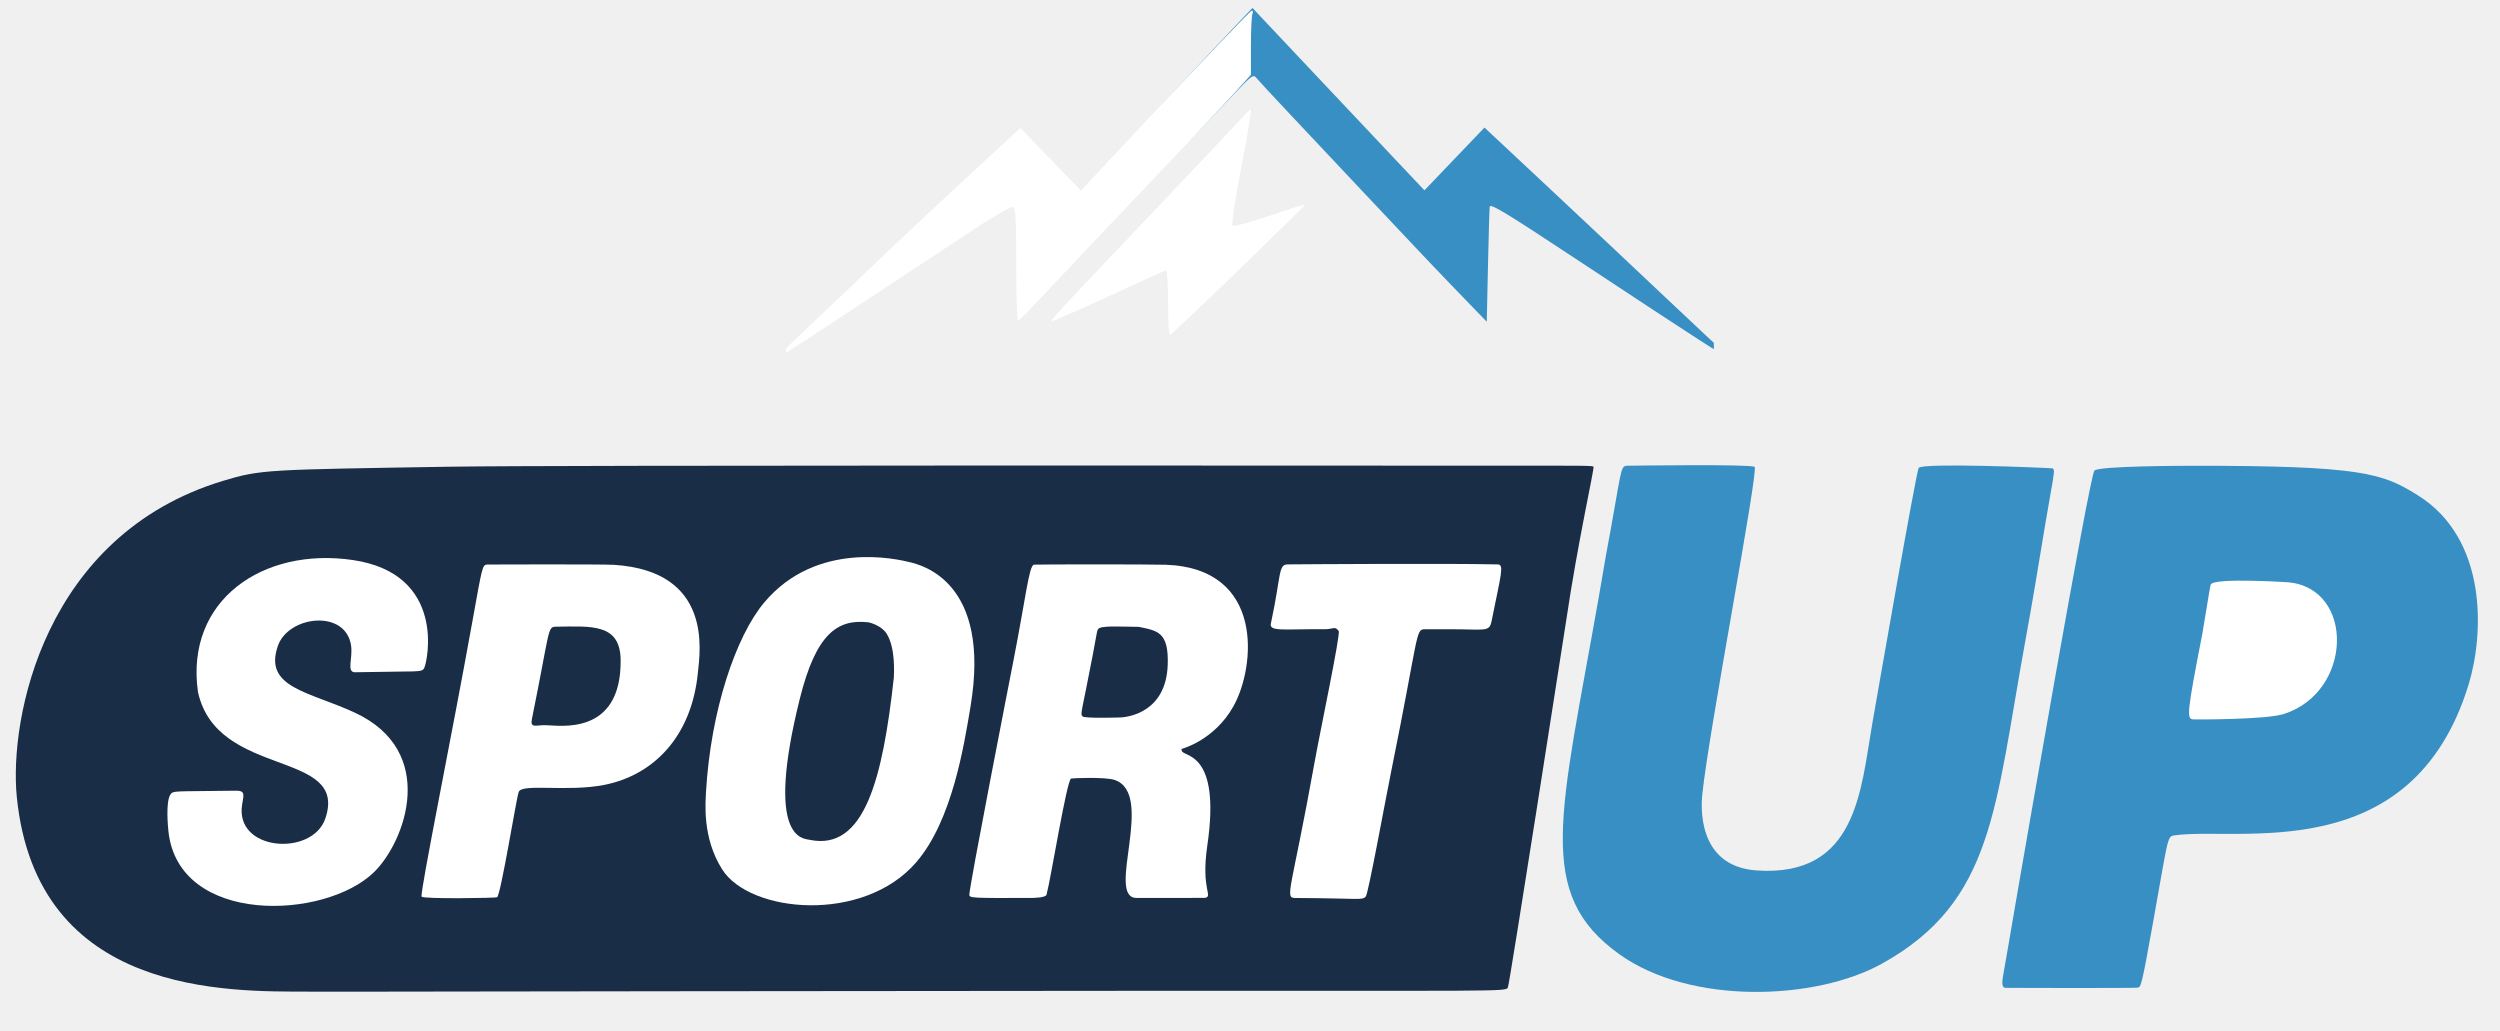
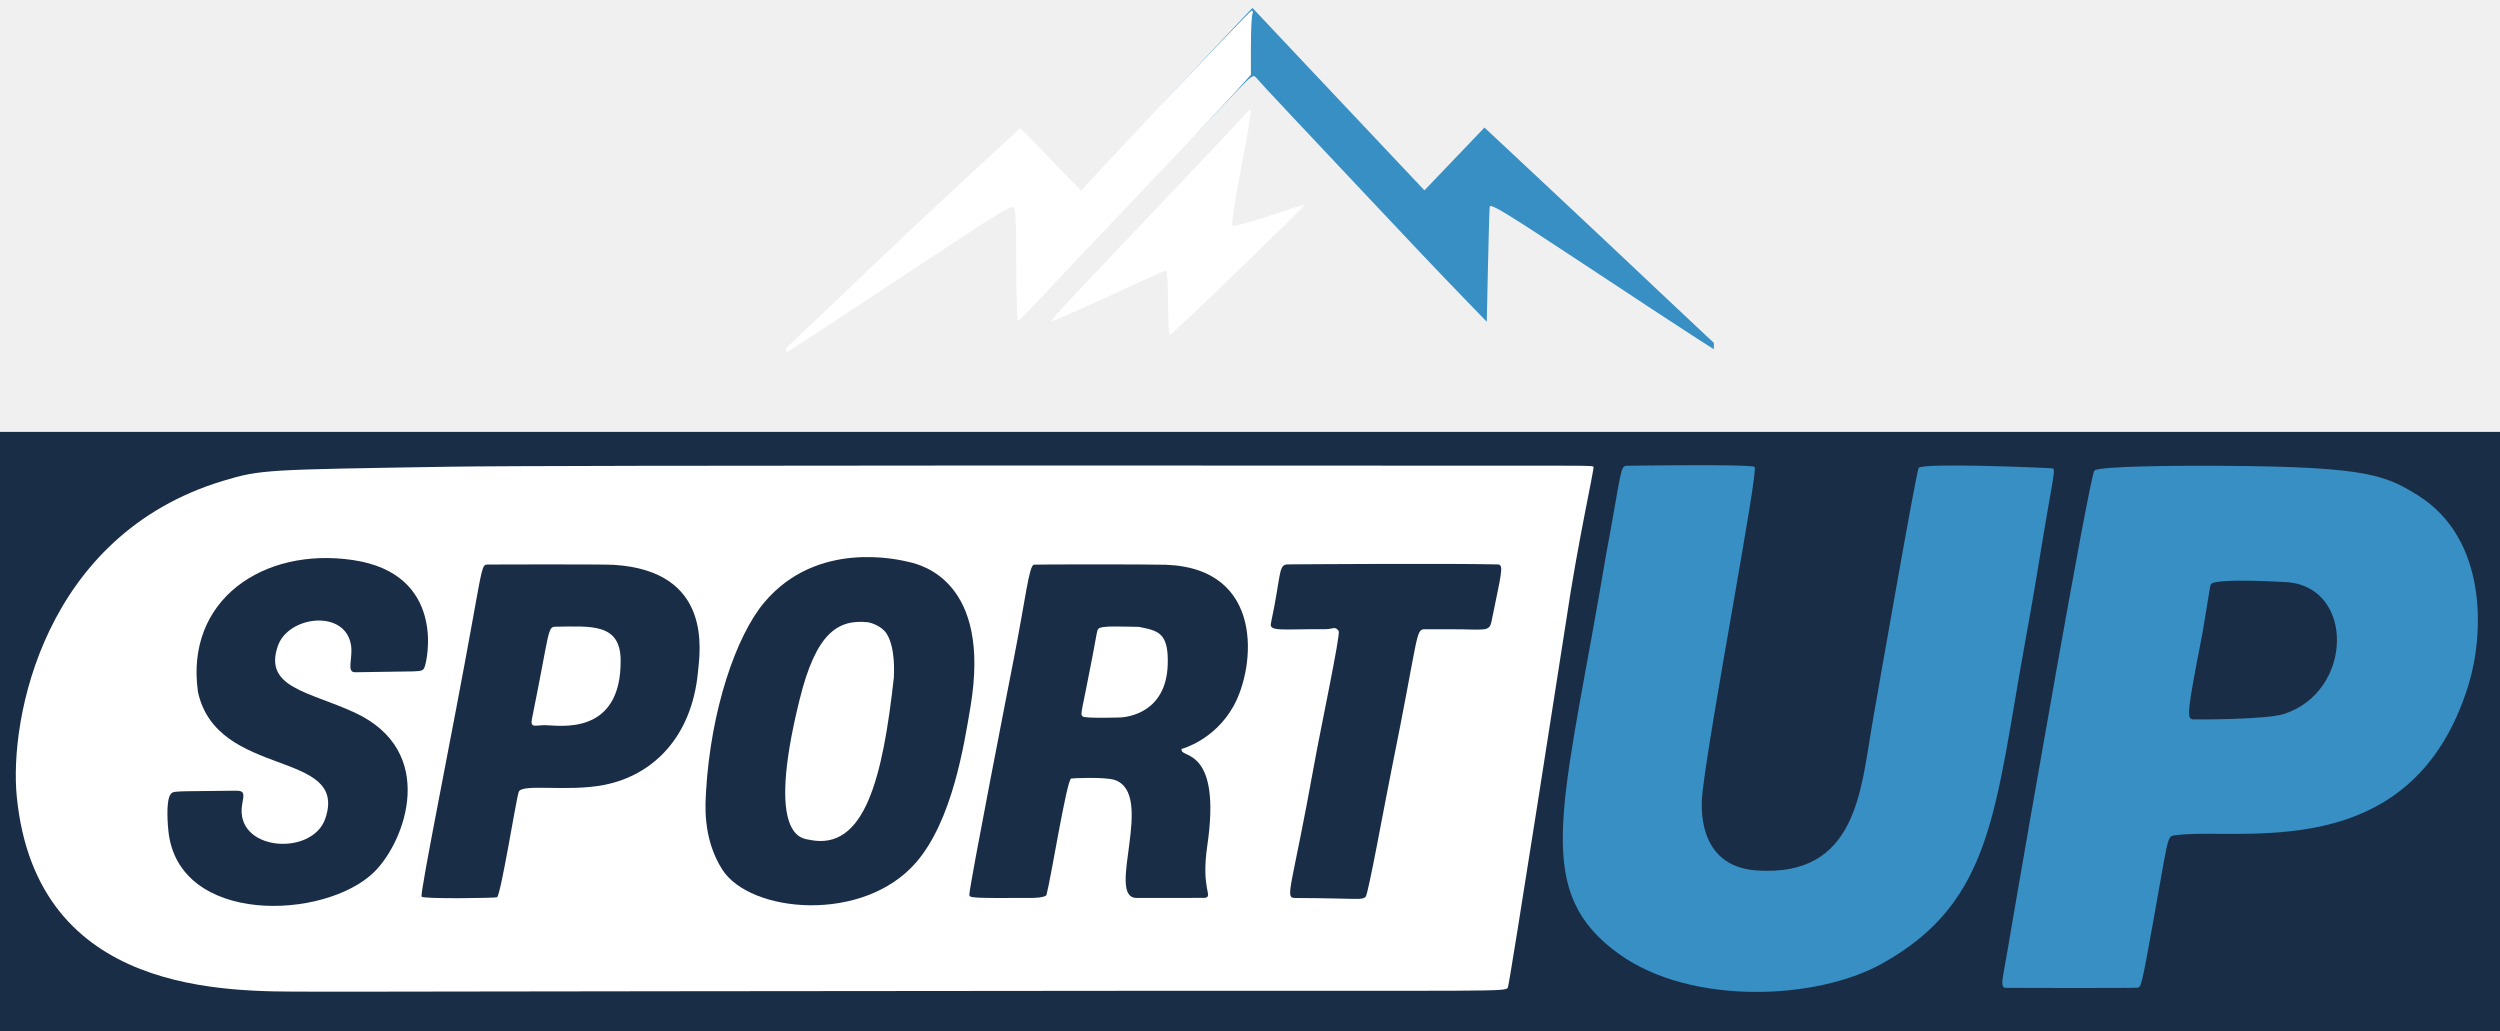
<svg xmlns="http://www.w3.org/2000/svg" viewBox="0 -176.9 1024 421.9">
  <svg x="322.0" y="-176.9" width="380" height="162.86" viewBox="1000 85 1680 720" overflow="hidden">
    <defs>
      <clipPath id="mtnClip">
        <rect x="1000" y="85" width="1680" height="720" />
      </clipPath>
    </defs>
    <g clip-path="url(#mtnClip)">
      <path d="M2215.917,1492.708c-3.5,6.917 -48.208,7.25 -856.708,6.708c-469.125,-0.292 -868.292,-2.042 -887.042,-3.833c-39.75,-3.875 -106.375,-20.792 -130.708,-33.167c-105.333,-53.75 -154.25,-138.958 -148.25,-258.25c8.583,-170.042 102.417,-303.625 250.542,-356.583c10.042,-3.583 17.875,-6.667 25.792,-9.375c51.5,-17.458 108.875,-17.458 820,-17.375l1036.125,0c0,0 -11.072,6.146 -51.583,283.333c-56.896,389.296 -56.125,384.542 -58.167,388.542Zm-481.375,-110.083l-2.458,22.167l157.917,-1.583c149.833,-1.458 159.333,-2.042 185.875,-10.833c45.958,-15.25 84.708,-51.5 95.583,-89.417c7.542,-26.292 6.667,-64.667 -2.042,-87.292c-8.708,-22.708 -32.25,-44.875 -59.5,-56.083c-10.042,-4.125 -18.208,-8.542 -18.25,-9.792c0,-1.25 6.083,-4.542 13.542,-7.333c27.958,-10.417 51.792,-32.458 65.708,-60.75c12.25,-24.875 13.208,-29.75 11.792,-60.292c-1.292,-28.958 -3.125,-35.542 -14.167,-51.292c-6.958,-9.917 -20.417,-22.333 -29.917,-27.583c-33.167,-18.333 -63.917,-21.542 -206.333,-21.625c-72.75,-0.042 -132.292,1.417 -132.292,3.292c0,1.833 -14.167,100.75 -31.5,219.792c-17.333,119.042 -32.625,226.417 -33.958,238.625Zm271.542,-82.625c-8.583,4.375 -29.042,6.667 -67.542,7.625c-51.041,1.25 -55.208,0.792 -55.208,-6.208c0,-4.125 3.208,-28.875 7.083,-54.917l7.083,-47.417l54.375,1.708c59,1.833 69.458,5 79.333,24.125c13.625,26.375 1.917,61.417 -25.125,75.083Zm13.125,-198.792c-8.25,4.75 -85.292,10.792 -99.958,7.875c-7.958,-1.583 -8.125,-10.167 -1.208,-57l4.917,-33.333l50.75,-1.167c47,-1.083 51.333,-0.542 58.875,7.583c19.417,20.833 12.292,61.333 -13.375,76.042Zm-661.792,304.833c13.542,3.25 47.375,5.917 78.375,6.125c102.5,0.625 163.958,-25.375 204.958,-86.792c21.667,-32.458 30.958,-68.542 46.708,-181.625c11.833,-85.125 26.5,-184.458 31.208,-211.542l2,-11.583l-143.458,2.292l-13.208,95.833c-29.292,212.792 -32,227.75 -44.875,249.75c-27.917,47.667 -115.833,50.292 -137.708,4.167c-9.542,-20.125 -8.292,-37.292 14.417,-195.917c11.458,-80.042 20.833,-147.833 20.833,-150.708c0,-3.958 -16.708,-5.208 -69.792,-5.167l-69.792,0l-22.417,157.833c-24.792,174.375 -26.25,210.708 -10.125,246.292c16.667,36.75 60.75,68.375 112.875,81.042Zm-533.667,-4.958c1,1.75 78.917,2.667 173.208,2.083l171.375,-1.083l4.875,-33.333c2.708,-18.333 6.292,-42.25 8,-53.125l3.083,-19.792l-102.583,0c-83.25,0 -102.542,-1.042 -102.542,-5.625c0,-3.083 7.458,-57 16.583,-119.792c9.083,-62.792 20.375,-140.417 25.042,-172.5c4.625,-32.083 9.417,-62.542 10.583,-67.708l2.125,-9.375l-141.167,0l-2.375,11.458c-1.292,6.292 -12.708,83.667 -25.375,171.875c-12.708,88.208 -27.458,190.417 -32.833,227.083c-5.375,36.667 -8.958,68.083 -8,69.833Zm-250.833,9.083c17.958,4.083 113.958,-1.167 142.125,-7.792l29.625,-6.958l6.958,-44.583c3.792,-24.5 7.958,-50.917 9.208,-58.708c2.125,-13.167 1.625,-13.917 -7.417,-11.25c-58.75,17.125 -77.458,20.083 -114.5,18.167c-84.167,-4.417 -126,-48.458 -121.417,-127.75c3.959,-68.542 48.75,-124.292 115.542,-143.833c40.625,-11.875 107.792,-6.667 150.625,11.708c5.5,2.375 8.083,-5.583 16.333,-50.458c5.375,-29.292 9.792,-54.25 9.875,-55.375c0.25,-6.375 -59.75,-17.458 -105.708,-19.5c-108.458,-4.792 -186.167,22.5 -252.208,88.583c-63.25,63.333 -93.5,160.292 -77.042,247.083c10.917,57.5 50.958,106.5 109.333,133.625c18.958,8.833 44.833,18.083 57.417,20.583c12.583,2.5 26.667,5.417 31.25,6.458Zm587.5,-791.417c-148.458,97.958 -181.25,119.167 -181.25,117.25c0,-0.792 30.458,-30.167 67.708,-65.25c37.25,-35.083 87.417,-82.792 111.458,-106c37.375,-36.083 147.292,-138.792 239.833,-224.083l25.958,-23.958l54.875,56.792l54.833,56.792l36.208,-38.875c132.625,-142.375 268.542,-285.417 272.458,-286.792c2.875,-0.958 3.625,1.167 1.917,5.583c-1.5,3.917 -2.75,30.333 -2.75,58.708l0,51.583l-28.125,31.083c-15.458,17.083 -91.875,98.125 -169.792,180.042c-77.917,81.958 -159.292,167.917 -180.833,191c-21.583,23.083 -40.792,42.583 -42.708,43.333c-1.958,0.792 -3.542,-44.75 -3.542,-101.167c0,-84.542 -1.042,-102.958 -5.875,-104.833c-3.292,-1.25 -32.5,15.25 -65.625,37.042c-32.875,21.583 -116,76.375 -184.75,121.75Zm660.042,-45.792c-66.333,64.125 -122.458,117.25 -124.708,118c-2.542,0.875 -4.083,-20.667 -4.083,-57.292c0,-32.25 -1.625,-58.667 -3.625,-58.667c-1.958,0 -21.167,8.208 -42.708,18.25c-76.125,35.583 -160.583,73.417 -163.833,73.417c-4.792,0 12.208,-18.375 179.125,-193.75c82.917,-87.083 156.792,-165.375 164.25,-173.958c7.417,-8.583 14.833,-15.625 16.542,-15.625c1.667,0 -5.917,46.417 -16.875,103.125c-11.833,61.25 -18.375,104.667 -16.167,106.917c2.25,2.25 29.25,-4.875 67.125,-17.75c34.833,-11.792 63.833,-21 64.458,-20.417c0.583,0.625 -53.208,53.583 -119.5,117.75Z" fill="#FFFFFF" />
      <path d="M3054.208,1461.458l-4.958,30.208l-182.583,0l0,-10.125c0,-5.542 10.292,-66 22.875,-134.375c24.875,-135.208 56.167,-306.792 79.25,-434.667c8.042,-44.708 15.5,-83.583 16.542,-86.458c3.083,-8.458 302.583,-7.292 348.583,1.333c104.667,19.667 161.708,85.333 161.875,186.333c0.083,48.417 -9.917,91.25 -31.292,134.25c-33.333,67.167 -74.292,102.333 -148.917,127.917c-37.958,13.042 -39.833,13.25 -133.583,14.958c-66.083,1.208 -95.625,3.167 -96.833,6.5c-2.125,5.833 -24.167,122.542 -30.958,164.125Zm58.542,-327.083l-0.25,11.458l49.792,0c27.375,0 59.167,-2 70.625,-4.458c46.875,-10.083 75.292,-47.792 75.375,-100.125c0.042,-31.917 -9.292,-49.875 -33.208,-63.833c-12.75,-7.458 -21.833,-8.5 -74.792,-8.583l-60.292,-0.083l-13.5,77.083c-7.417,42.375 -13.583,82.25 -13.75,88.542Zm-469.5,349.125c-61.125,16.542 -166.708,14.5 -225.083,-4.417c-46.042,-14.917 -97.458,-55.333 -114.083,-89.708c-29.75,-61.417 -28.583,-96.833 10.458,-320.833c28.625,-164.458 34.125,-195.125 41.792,-234.167l2.667,-13.542l178.667,0l-2.125,9.375c-1.125,5.167 -10.5,59.042 -20.833,119.792c-10.333,60.75 -25.5,148.875 -33.75,195.833c-22.125,126.292 -20.667,150.042 10.75,176.458c17.333,14.625 42.333,20.708 75.375,18.375c52.792,-3.75 90.625,-35.25 105.792,-88.083c5.042,-17.583 68.083,-363.167 75.917,-416.125l2.292,-15.625l91.125,0c56.25,0 91.125,1.542 91.125,4.042c0,4.833 -12.625,76.583 -41.75,237.625c-11.833,65.292 -24.167,133.75 -27.417,152.083c-9.333,52.375 -21.708,93.167 -37.292,122.792c-38.708,73.667 -101.958,124 -183.625,146.125Zm-915.167,-1140.833c42.542,-45 75.833,-80.458 85.458,-91.083l28.125,-31.083l0,-51.583c0,-28.375 1.25,-54.792 2.75,-58.708c1.708,-4.417 0.958,-6.542 -1.917,-5.583c-3,1.042 -81.833,83.5 -177.583,185.375c73.083,-77.917 156.542,-166.708 166.25,-176.75l13.333,-13.833l99.375,105.5c54.667,58.042 124.75,132.333 155.708,165.125l56.292,59.625l108.708,-113.667l112.5,105.208c61.875,57.875 158.25,148.5 214.167,201.375c55.917,52.875 104.667,98.375 108.333,101.042c3.667,2.667 5.709,5.75 4.583,6.833c-2.292,2.167 -47.875,-27.167 -266.417,-171.583c-133.125,-88 -160.833,-104.917 -163.625,-100c-0.458,0.875 -1.875,48.167 -3.125,105.125l-2.25,103.625l-37.792,-39.042c-48.583,-50.167 -99.625,-103.917 -187.458,-197.458c-38.833,-41.333 -96.708,-102.833 -128.625,-136.708c-31.917,-33.833 -60.542,-64.75 -63.625,-68.625c-5.042,-6.333 -8.5,-3.958 -35.708,24.75c-10.333,10.917 -44.375,46.75 -87.458,92.125Z" fill="#388FC3" />
    </g>
  </svg>
-   <path d="M596.5,13.841C652.194,13.816 652.455,13.769 652.694,14.317C653.07,15.178 646.269,45.035 641.48,77.498C641.298,78.736 618.333,226.297 617.624,227.587C616.637,229.383 615.945,228.823 459.5,228.944C153.121,229.179 153.141,229.365 126.501,229.275C93.643,229.165 15.005,231.252 6.876,149.459C3.712,117.63 17.873,42.296 91.349,20.057C106.907,15.348 109.177,15.491 184.498,14.261C226.153,13.581 563.54,13.818 596.5,13.841Z" fill="#1A2D47" />
+   <rect width="100%" height="100%" fill="#1A2D47" />
+   <path d="M596.5,13.841C652.194,13.816 652.455,13.769 652.694,14.317C653.07,15.178 646.269,45.035 641.48,77.498C641.298,78.736 618.333,226.297 617.624,227.587C616.637,229.383 615.945,228.823 459.5,228.944C153.121,229.179 153.141,229.365 126.501,229.275C93.643,229.165 15.005,231.252 6.876,149.459C3.712,117.63 17.873,42.296 91.349,20.057C106.907,15.348 109.177,15.491 184.498,14.261C226.153,13.581 563.54,13.818 596.5,13.841Z" fill="#FFFFFF" />
  <path d="M820.844,220.548C821.519,216.697 821.53,216.773 822.603,210.518C823.806,203.494 825.01,196.469 826.213,189.445C828.619,175.535 855.87,18.019 857.869,15.852C859.627,13.947 894.327,13.892 897.501,13.887C967.893,13.777 976.041,17.075 990.254,25.914C1019.247,43.944 1017.344,83.203 1011.165,103.404C988.013,179.099 916.332,161.462 890.473,165.287C887.595,165.713 888.019,166.943 881.777,201.55C877.196,226.946 876.991,227.429 875.538,227.658C874.261,227.86 822.53,227.785 821.454,227.727C819.332,227.611 820.311,223.884 820.844,220.548Z" fill="#388FC3" />
  <path d="M654.879,67.556C655.112,66.196 657.763,50.768 657.804,50.553C664.357,15.572 663.477,13.909 666.511,13.867C670.684,13.809 716.474,13.175 718.669,14.317C720.515,15.277 699.876,122.856 697.261,148.483C696.951,151.529 694.262,177.885 719.489,179.634C760.624,182.486 762.152,146.695 766.879,119.568C768.342,111.173 784.85,16.453 785.882,14.761C787.206,12.591 836.974,14.629 840.379,14.923C842.349,15.093 841.196,16.365 835.787,49.55C835.33,52.354 832.612,69.031 829.77,84.548C816.98,154.375 816.799,192.371 770.71,217.886C743.73,232.821 692.5,234.927 663.209,213.907C628.564,189.046 639.079,157.401 654.879,67.556Z" fill="#388FC3" />
-   <path d="M289.176,147.488C291.143,113.891 301.465,83.662 312.985,69.927C334.554,44.214 367.732,52.187 372.54,53.343C377.536,54.544 406.06,61.398 397.524,112.503C394.847,128.526 390.024,159.22 375.272,176.305C353.609,201.395 307.258,197.153 295.844,179.266C287.389,166.017 289.067,151.202 289.176,147.488Z" fill="#FFFFFF" />
-   <path d="M483.873,129.903C483.873,130.094 484.038,130.26 484.037,130.45C484.034,133.471 500.336,129.76 494.506,169.501C491.842,187.658 497.028,190.098 493.597,190.866C493.325,190.927 465.831,190.892 465.495,190.891C452.704,190.833 473.497,148.134 456.489,142.543C452.65,141.281 439.183,141.815 438.719,141.997C436.925,142.704 430.51,182.622 428.665,189.558C428.316,190.872 423.004,190.892 422.499,190.894C397.844,190.986 397.077,190.923 397.044,189.574C396.968,186.454 413.654,101.125 415.156,93.444C420.172,67.788 421.445,54.988 423.468,54.387C423.931,54.25 471.234,54.203 477.503,54.423C518.08,55.85 514.278,96.183 505.239,112.351C497.358,126.447 483.999,129.85 483.873,129.903Z" fill="#FFFFFF" />
-   <path d="M285.869,98.538C283.29,125.04 267.477,140.649 247.515,144.593C232.366,147.586 213.709,143.876 212.457,147.486C211.413,150.497 205.089,189.969 203.576,190.622C202.822,190.947 173.461,191.391 172.695,190.368C171.85,189.24 185.293,123.337 193.517,77.503C197.52,55.194 197.575,54.553 199.476,54.331C199.71,54.304 247.042,54.172 251.502,54.457C292.013,57.046 286.741,89.902 285.869,98.538Z" fill="#FFFFFF" />
-   <path d="M81.091,106.569C75.737,68.9 107.756,47.087 144.502,52.487C182.867,58.125 175.137,93.905 173.779,96.656C172.775,98.689 172.015,97.894 145.501,98.456C141.763,98.535 144.6,92.801 143.792,87.456C141.535,72.534 118.174,75.247 113.833,87.615C107.794,104.819 126.582,106.325 145.262,114.969C179.553,130.837 166.075,167.685 153.266,180.264C133.149,200.017 72.942,202.252 68.971,163.429C68.85,162.248 67.781,151.798 69.757,148.61C70.887,146.787 71.384,147.361 96.516,146.969C100.468,146.908 99.89,148.528 99.207,152.458C95.848,171.772 127.856,174.088 133.237,158.411C143.02,129.91 88.965,142.276 81.091,106.569Z" fill="#FFFFFF" />
-   <path d="M594.5,80.844C584.319,80.836 584.384,80.813 583.505,80.835C579.725,80.928 581.165,83.146 569.928,138.586C567.265,151.724 560.423,189.449 559.391,190.39C557.682,191.948 557.3,191.04 530.488,190.915C526.008,190.894 528.995,187.932 538.421,135.487C540.735,122.608 549.146,82.772 548.337,81.594C546.798,79.351 546.187,80.862 542.499,80.829C526.124,80.679 519.808,81.961 520.548,78.507C524.889,58.23 523.492,54.302 527.496,54.274C534.378,54.225 592.468,53.81 613.523,54.286C616.19,54.347 614.784,58.452 610.936,77.582C610.033,82.066 608.266,80.844 594.5,80.844Z" fill="#FFFFFF" />
-   <path d="M366.131,100.493C361.582,141.786 354.208,171.837 331.58,167.085C328.848,166.512 313.313,166.909 327.548,109.511C334.185,82.751 342.915,76.663 355.427,77.968C356.607,78.091 361.17,79.471 363.19,82.698C366.932,88.676 366.129,99.296 366.131,100.493Z" fill="#1A2D47" />
-   <path d="M902.127,82.446C905.304,63.364 905.221,63.346 905.542,62.517C906.669,59.602 937.481,61.612 937.486,61.613C964.494,64.347 963.713,106.443 935.511,115.538C928.22,117.89 899.77,117.826 898.442,117.759C895.605,117.616 895.609,115.838 902.127,82.446Z" fill="#FFFFFF" />
-   <path d="M223.503,120.136C219.484,120.039 217.065,121.563 217.877,117.571C225.196,81.61 224.198,79.847 227.507,79.802C242.309,79.602 254.08,78.387 254.217,93.503C254.503,124.976 228.518,120.14 223.503,120.136Z" fill="#1A2D47" />
-   <path d="M466.471,79.863C474.112,81.454 478.782,81.909 478.295,95.486C477.591,115.08 461.818,116.702 459.551,116.935C459.069,116.985 444.36,117.442 443.449,116.555C442.313,115.45 443.062,115.205 447.565,91.513C449.47,81.49 449.273,81.467 449.847,80.717C450.965,79.253 458.935,79.791 466.471,79.863Z" fill="#1A2D47" />
+   <path d="M289.176,147.488C291.143,113.891 301.465,83.662 312.985,69.927C334.554,44.214 367.732,52.187 372.54,53.343C377.536,54.544 406.06,61.398 397.524,112.503C394.847,128.526 390.024,159.22 375.272,176.305C353.609,201.395 307.258,197.153 295.844,179.266C287.389,166.017 289.067,151.202 289.176,147.488Z" fill="#1A2D47" />
+   <path d="M483.873,129.903C483.873,130.094 484.038,130.26 484.037,130.45C484.034,133.471 500.336,129.76 494.506,169.501C491.842,187.658 497.028,190.098 493.597,190.866C493.325,190.927 465.831,190.892 465.495,190.891C452.704,190.833 473.497,148.134 456.489,142.543C452.65,141.281 439.183,141.815 438.719,141.997C436.925,142.704 430.51,182.622 428.665,189.558C428.316,190.872 423.004,190.892 422.499,190.894C397.844,190.986 397.077,190.923 397.044,189.574C396.968,186.454 413.654,101.125 415.156,93.444C420.172,67.788 421.445,54.988 423.468,54.387C423.931,54.25 471.234,54.203 477.503,54.423C518.08,55.85 514.278,96.183 505.239,112.351C497.358,126.447 483.999,129.85 483.873,129.903Z" fill="#1A2D47" />
+   <path d="M285.869,98.538C283.29,125.04 267.477,140.649 247.515,144.593C232.366,147.586 213.709,143.876 212.457,147.486C211.413,150.497 205.089,189.969 203.576,190.622C202.822,190.947 173.461,191.391 172.695,190.368C171.85,189.24 185.293,123.337 193.517,77.503C197.52,55.194 197.575,54.553 199.476,54.331C199.71,54.304 247.042,54.172 251.502,54.457C292.013,57.046 286.741,89.902 285.869,98.538Z" fill="#1A2D47" />
+   <path d="M81.091,106.569C75.737,68.9 107.756,47.087 144.502,52.487C182.867,58.125 175.137,93.905 173.779,96.656C172.775,98.689 172.015,97.894 145.501,98.456C141.763,98.535 144.6,92.801 143.792,87.456C141.535,72.534 118.174,75.247 113.833,87.615C107.794,104.819 126.582,106.325 145.262,114.969C179.553,130.837 166.075,167.685 153.266,180.264C133.149,200.017 72.942,202.252 68.971,163.429C68.85,162.248 67.781,151.798 69.757,148.61C70.887,146.787 71.384,147.361 96.516,146.969C100.468,146.908 99.89,148.528 99.207,152.458C95.848,171.772 127.856,174.088 133.237,158.411C143.02,129.91 88.965,142.276 81.091,106.569Z" fill="#1A2D47" />
+   <path d="M594.5,80.844C584.319,80.836 584.384,80.813 583.505,80.835C579.725,80.928 581.165,83.146 569.928,138.586C567.265,151.724 560.423,189.449 559.391,190.39C557.682,191.948 557.3,191.04 530.488,190.915C526.008,190.894 528.995,187.932 538.421,135.487C540.735,122.608 549.146,82.772 548.337,81.594C546.798,79.351 546.187,80.862 542.499,80.829C526.124,80.679 519.808,81.961 520.548,78.507C524.889,58.23 523.492,54.302 527.496,54.274C534.378,54.225 592.468,53.81 613.523,54.286C616.19,54.347 614.784,58.452 610.936,77.582C610.033,82.066 608.266,80.844 594.5,80.844Z" fill="#1A2D47" />
+   <path d="M366.131,100.493C361.582,141.786 354.208,171.837 331.58,167.085C328.848,166.512 313.313,166.909 327.548,109.511C334.185,82.751 342.915,76.663 355.427,77.968C356.607,78.091 361.17,79.471 363.19,82.698C366.932,88.676 366.129,99.296 366.131,100.493Z" fill="#FFFFFF" />
+   <path d="M902.127,82.446C905.304,63.364 905.221,63.346 905.542,62.517C906.669,59.602 937.481,61.612 937.486,61.613C964.494,64.347 963.713,106.443 935.511,115.538C928.22,117.89 899.77,117.826 898.442,117.759C895.605,117.616 895.609,115.838 902.127,82.446Z" fill="#1A2D47" />
+   <path d="M223.503,120.136C219.484,120.039 217.065,121.563 217.877,117.571C225.196,81.61 224.198,79.847 227.507,79.802C242.309,79.602 254.08,78.387 254.217,93.503C254.503,124.976 228.518,120.14 223.503,120.136Z" fill="#FFFFFF" />
+   <path d="M466.471,79.863C474.112,81.454 478.782,81.909 478.295,95.486C477.591,115.08 461.818,116.702 459.551,116.935C459.069,116.985 444.36,117.442 443.449,116.555C442.313,115.45 443.062,115.205 447.565,91.513C449.47,81.49 449.273,81.467 449.847,80.717C450.965,79.253 458.935,79.791 466.471,79.863Z" fill="#FFFFFF" />
</svg>
